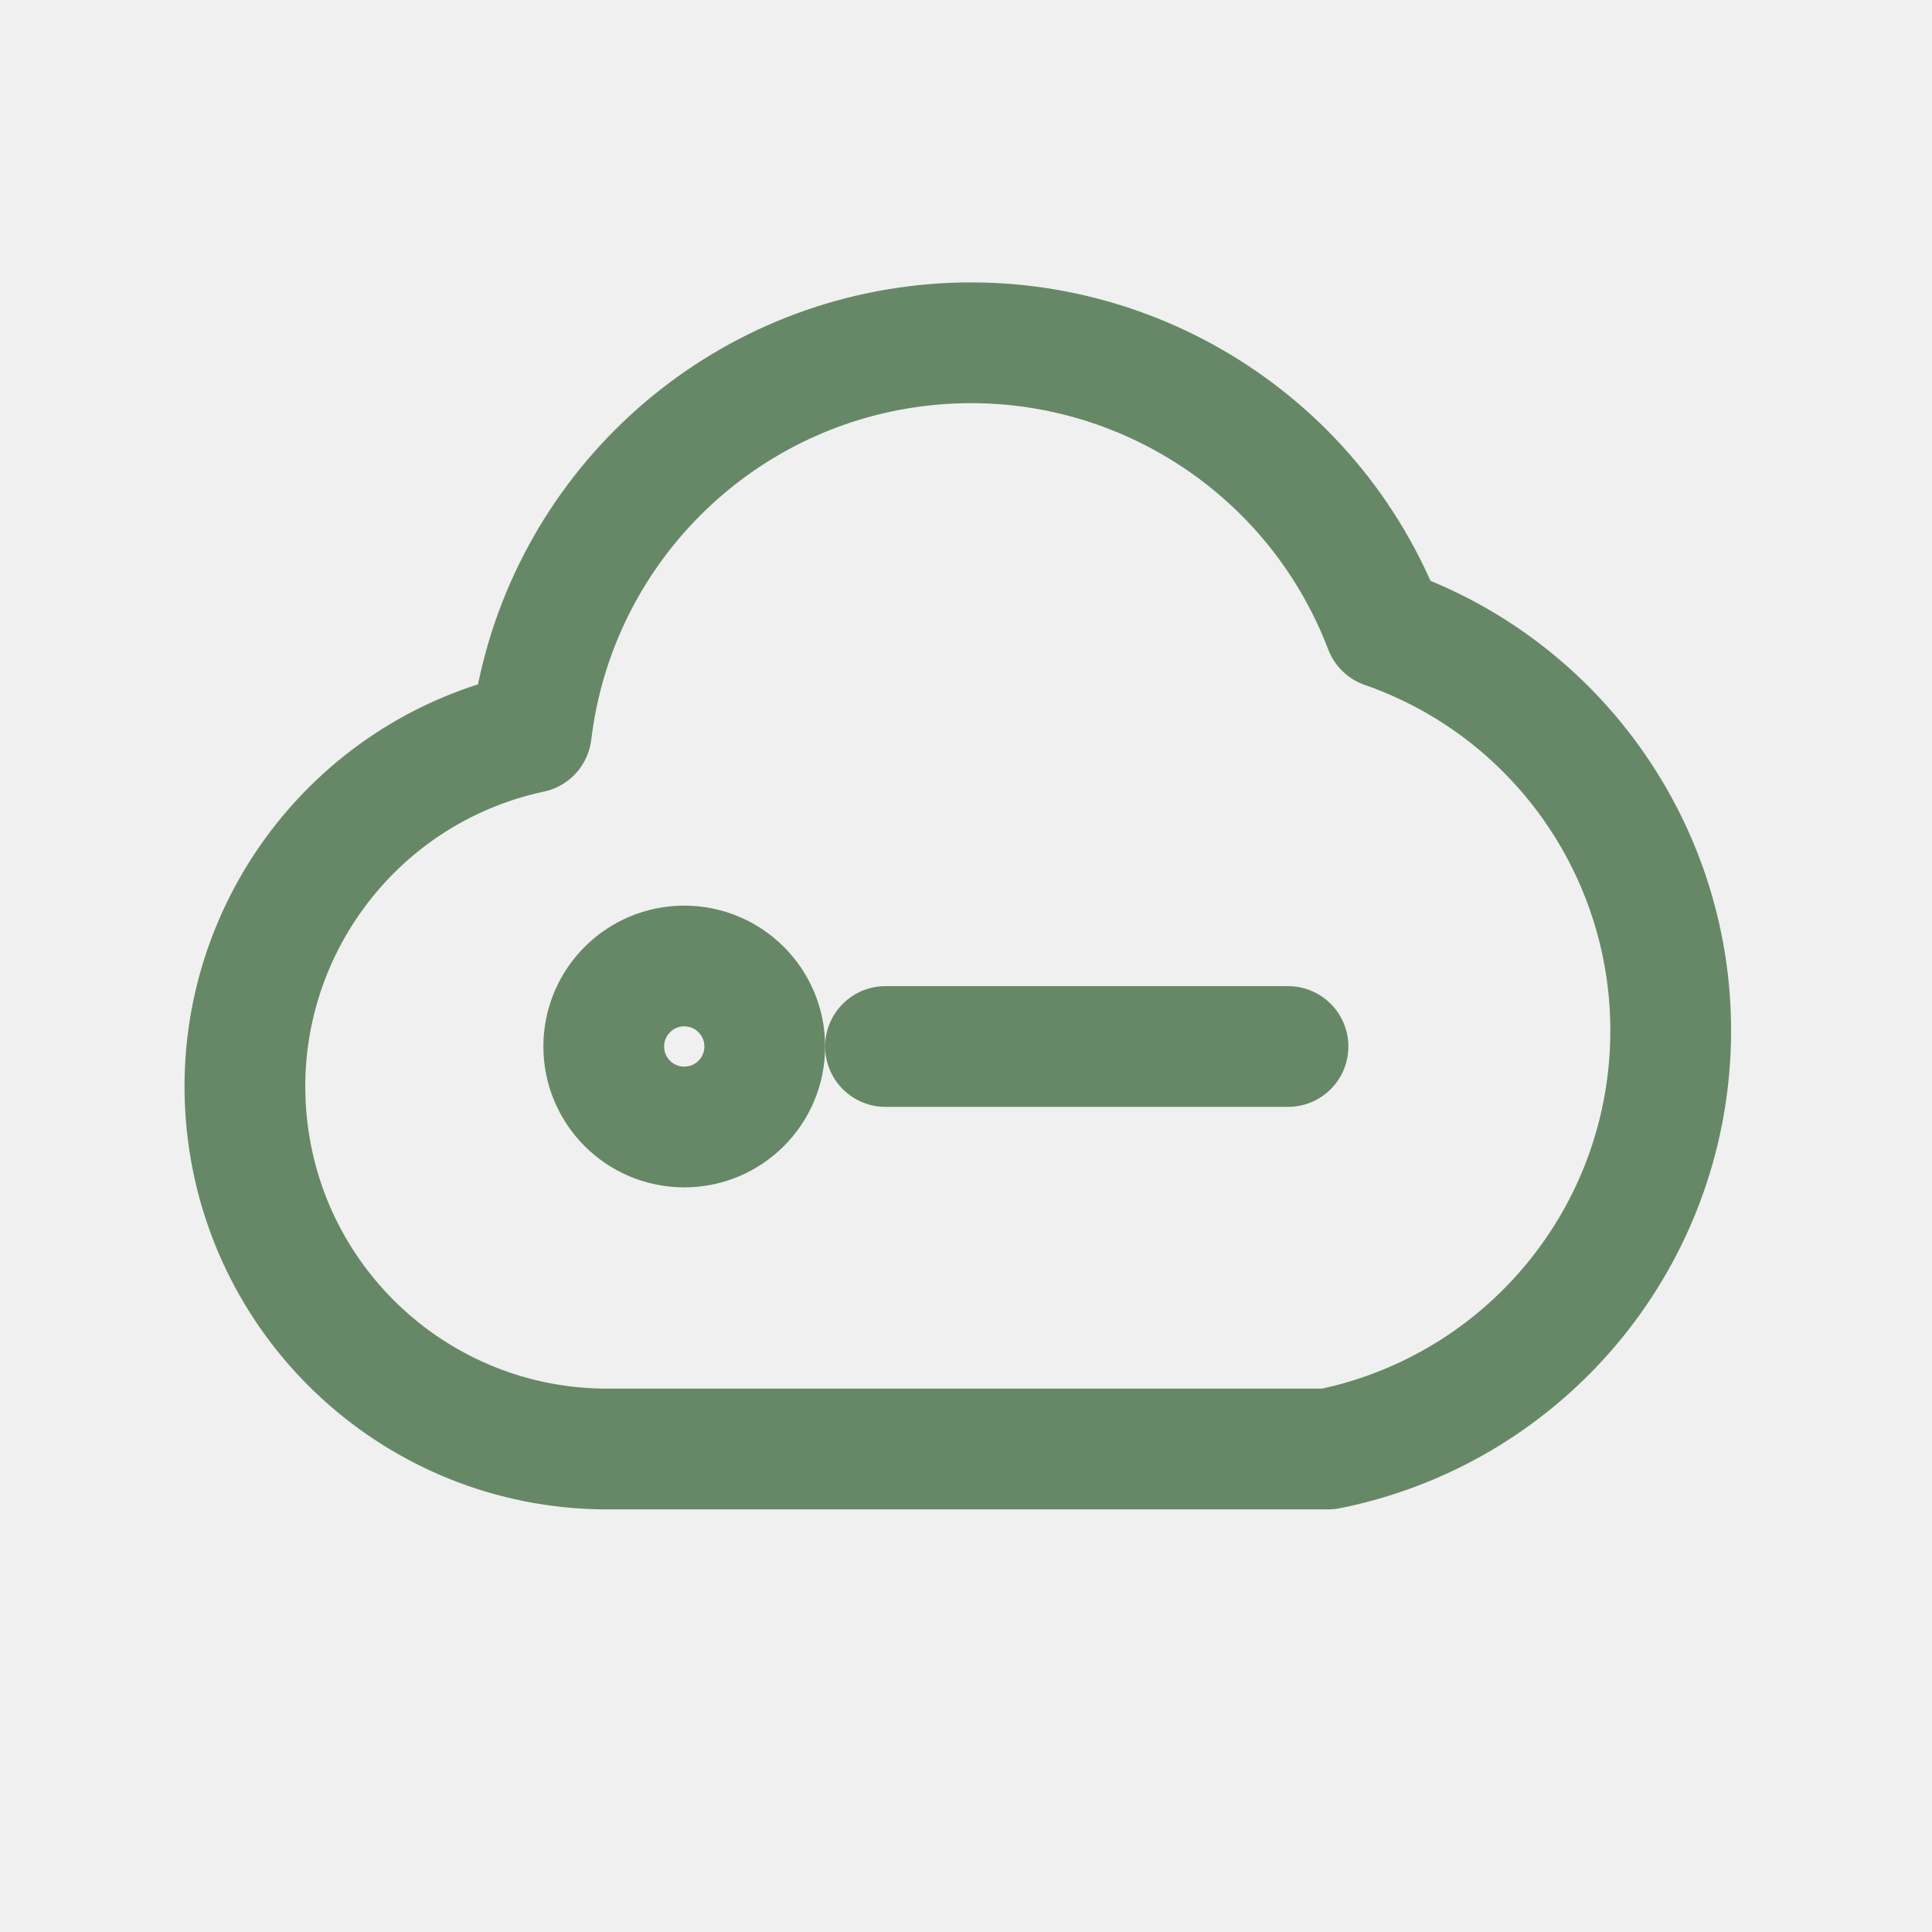
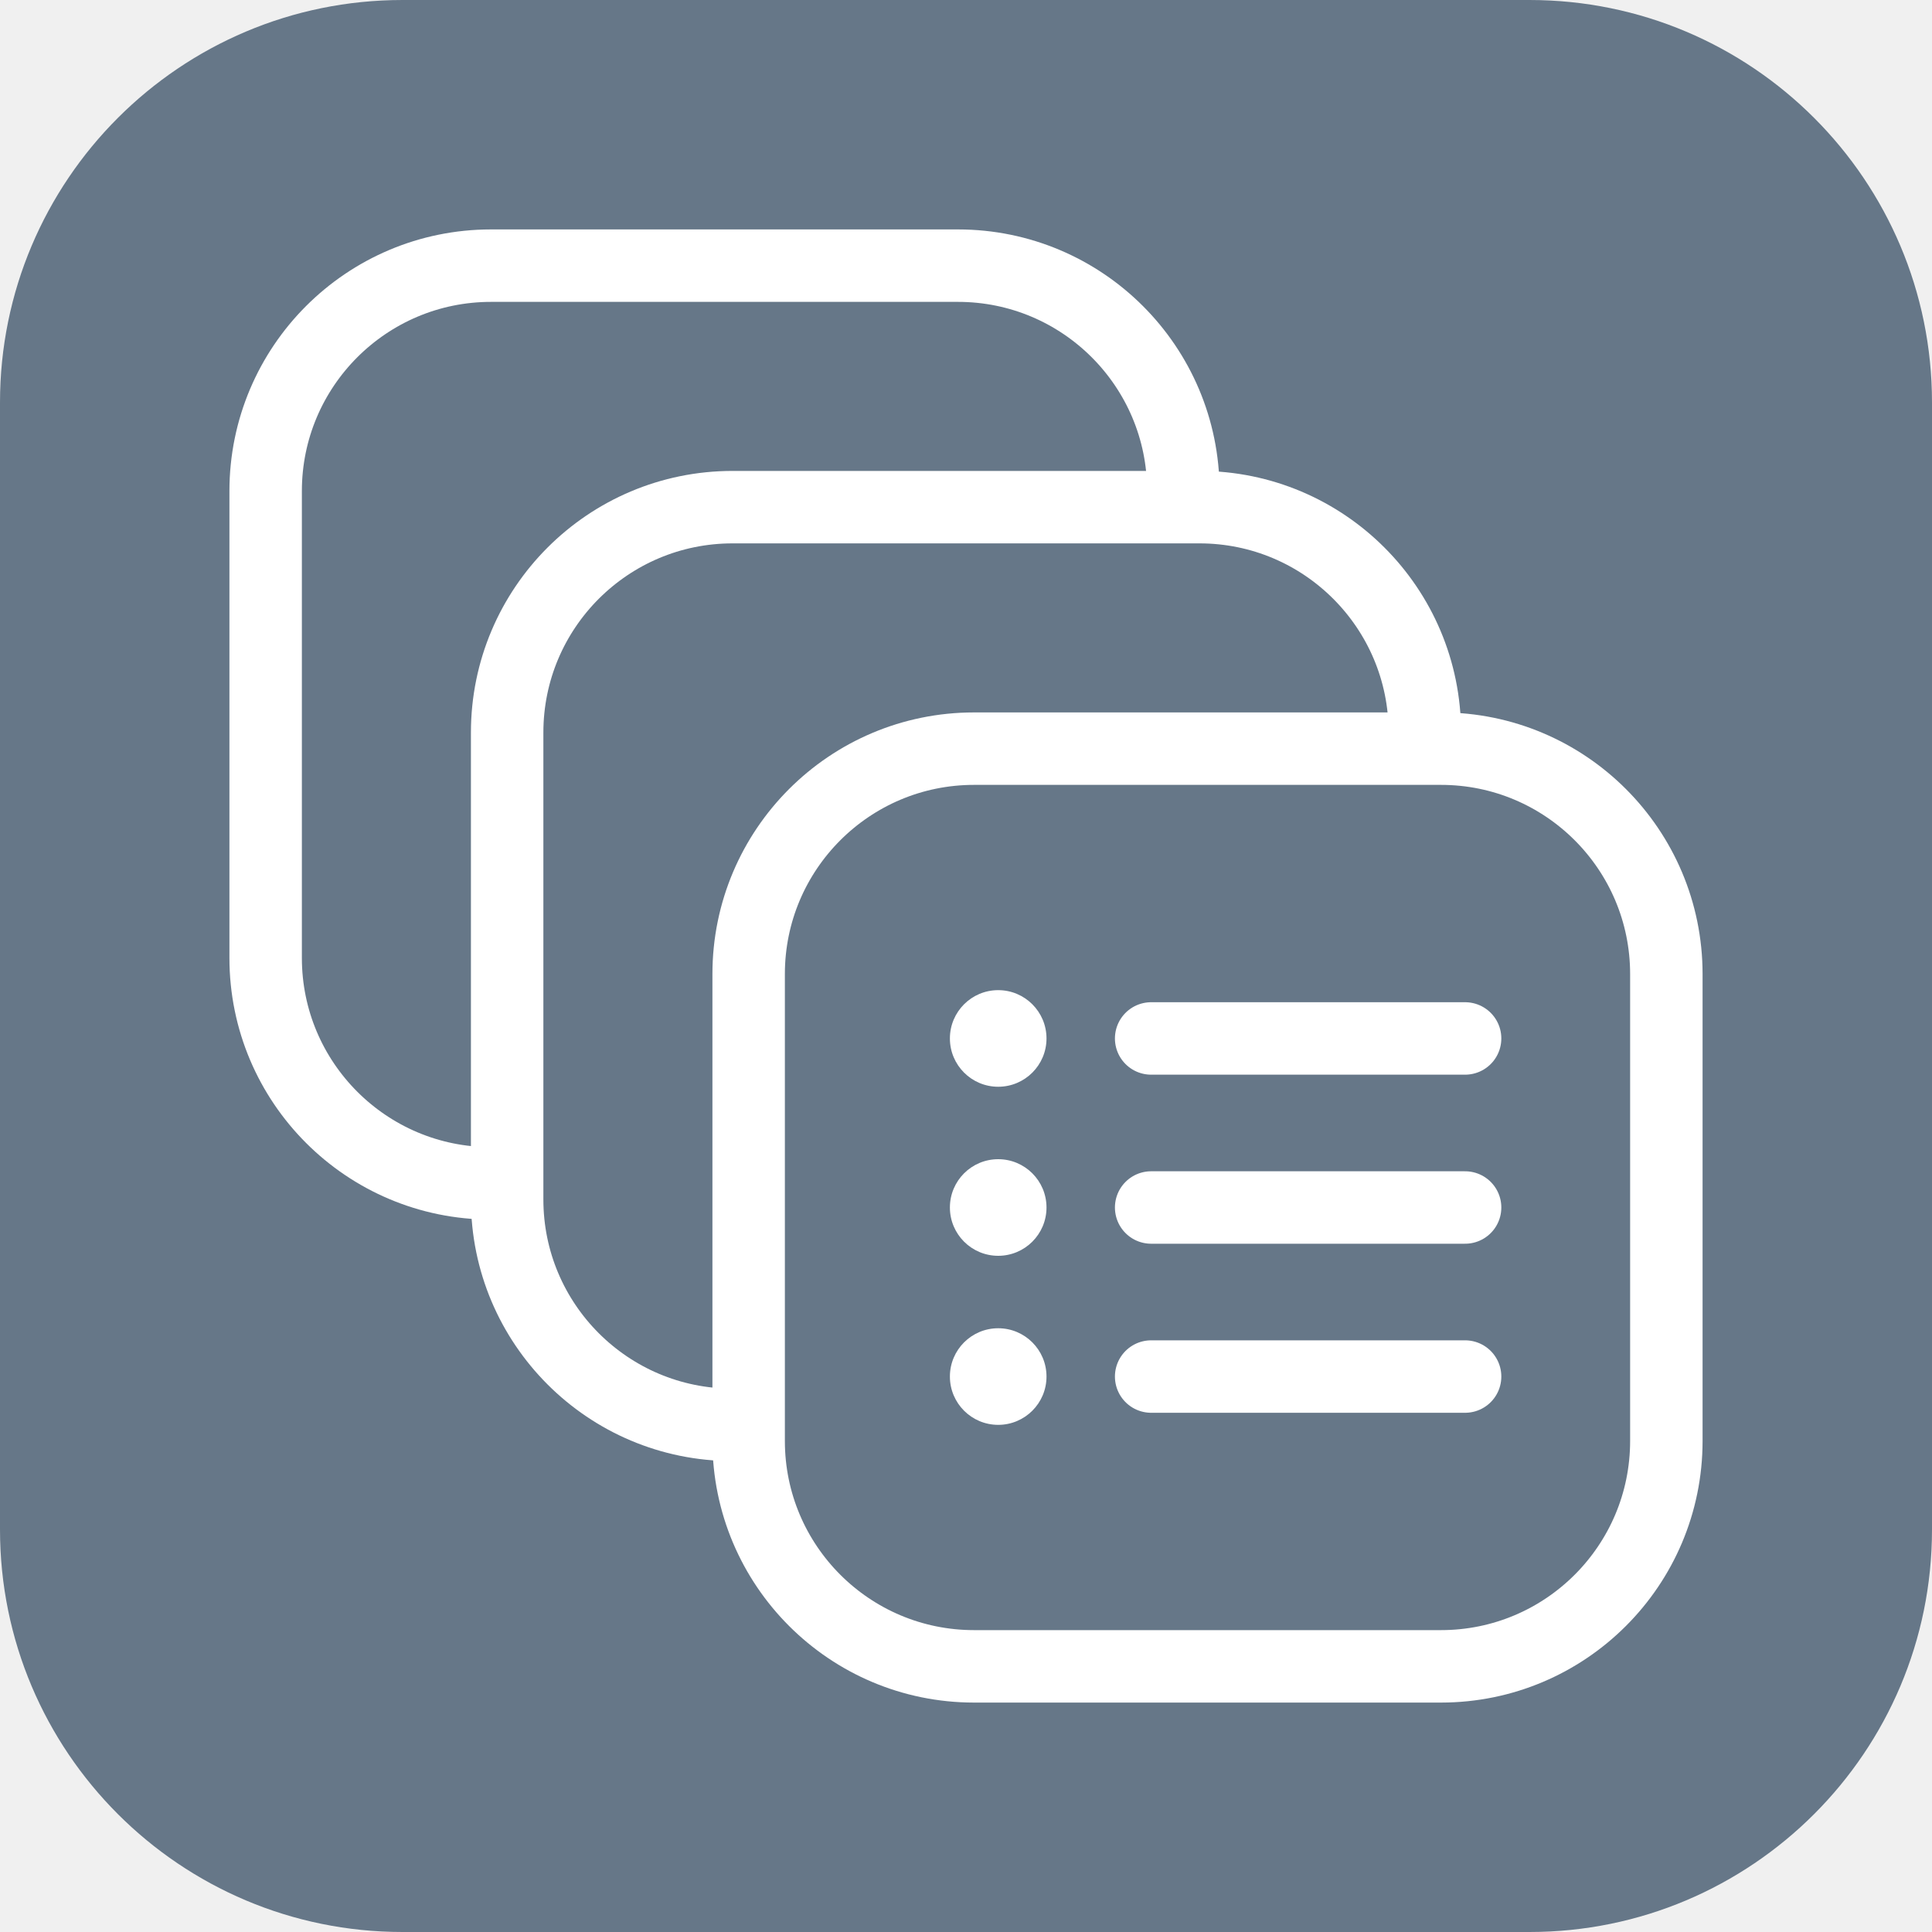
- <svg xmlns="http://www.w3.org/2000/svg" viewBox="0 0 24 24" fill="none" stroke="#668866" stroke-width="1.5" stroke-linecap="round" stroke-linejoin="round">
-   <path d="M7.5 18a4.5 4.5 0 0 1-.9-8.9 5.5 5.5 0 0 1 10.6-1.3A5.3 5.3 0 0 1 16.5 18Z" />
-   <circle cx="8.5" cy="13" r="1" />
-   <path d="M11 13h5" />
+ <svg xmlns="http://www.w3.org/2000/svg" viewBox="0 0 24 24">
+   <rect x="0" y="0" width="24" height="24" rx="5" fill="#667788" />
+   <g fill="#667788" stroke="#ffffff" stroke-width="0.9" stroke-linecap="round" stroke-linejoin="round">
+     <rect x="3.3" y="3.3" width="11.4" height="11.4" rx="2.8" />
+     <rect x="6.3" y="6.3" width="11.4" height="11.4" rx="2.8" />
+     <rect x="9.3" y="9.3" width="11.4" height="11.4" rx="2.8" />
+   </g>
+   <g fill="#ffffff" stroke="none">
+     <circle cx="12.4" cy="12.9" r="0.6" />
+     <circle cx="12.4" cy="15" r="0.6" />
+     <circle cx="12.4" cy="17.1" r="0.6" />
+   </g>
+   <g fill="none" stroke="#ffffff" stroke-width="0.9" stroke-linecap="round">
+     <path d="M14.3 12.9h3.9" />
+     <path d="M14.3 15h3.9" />
+     <path d="M14.3 17.1h3.9" />
+   </g>
</svg>
